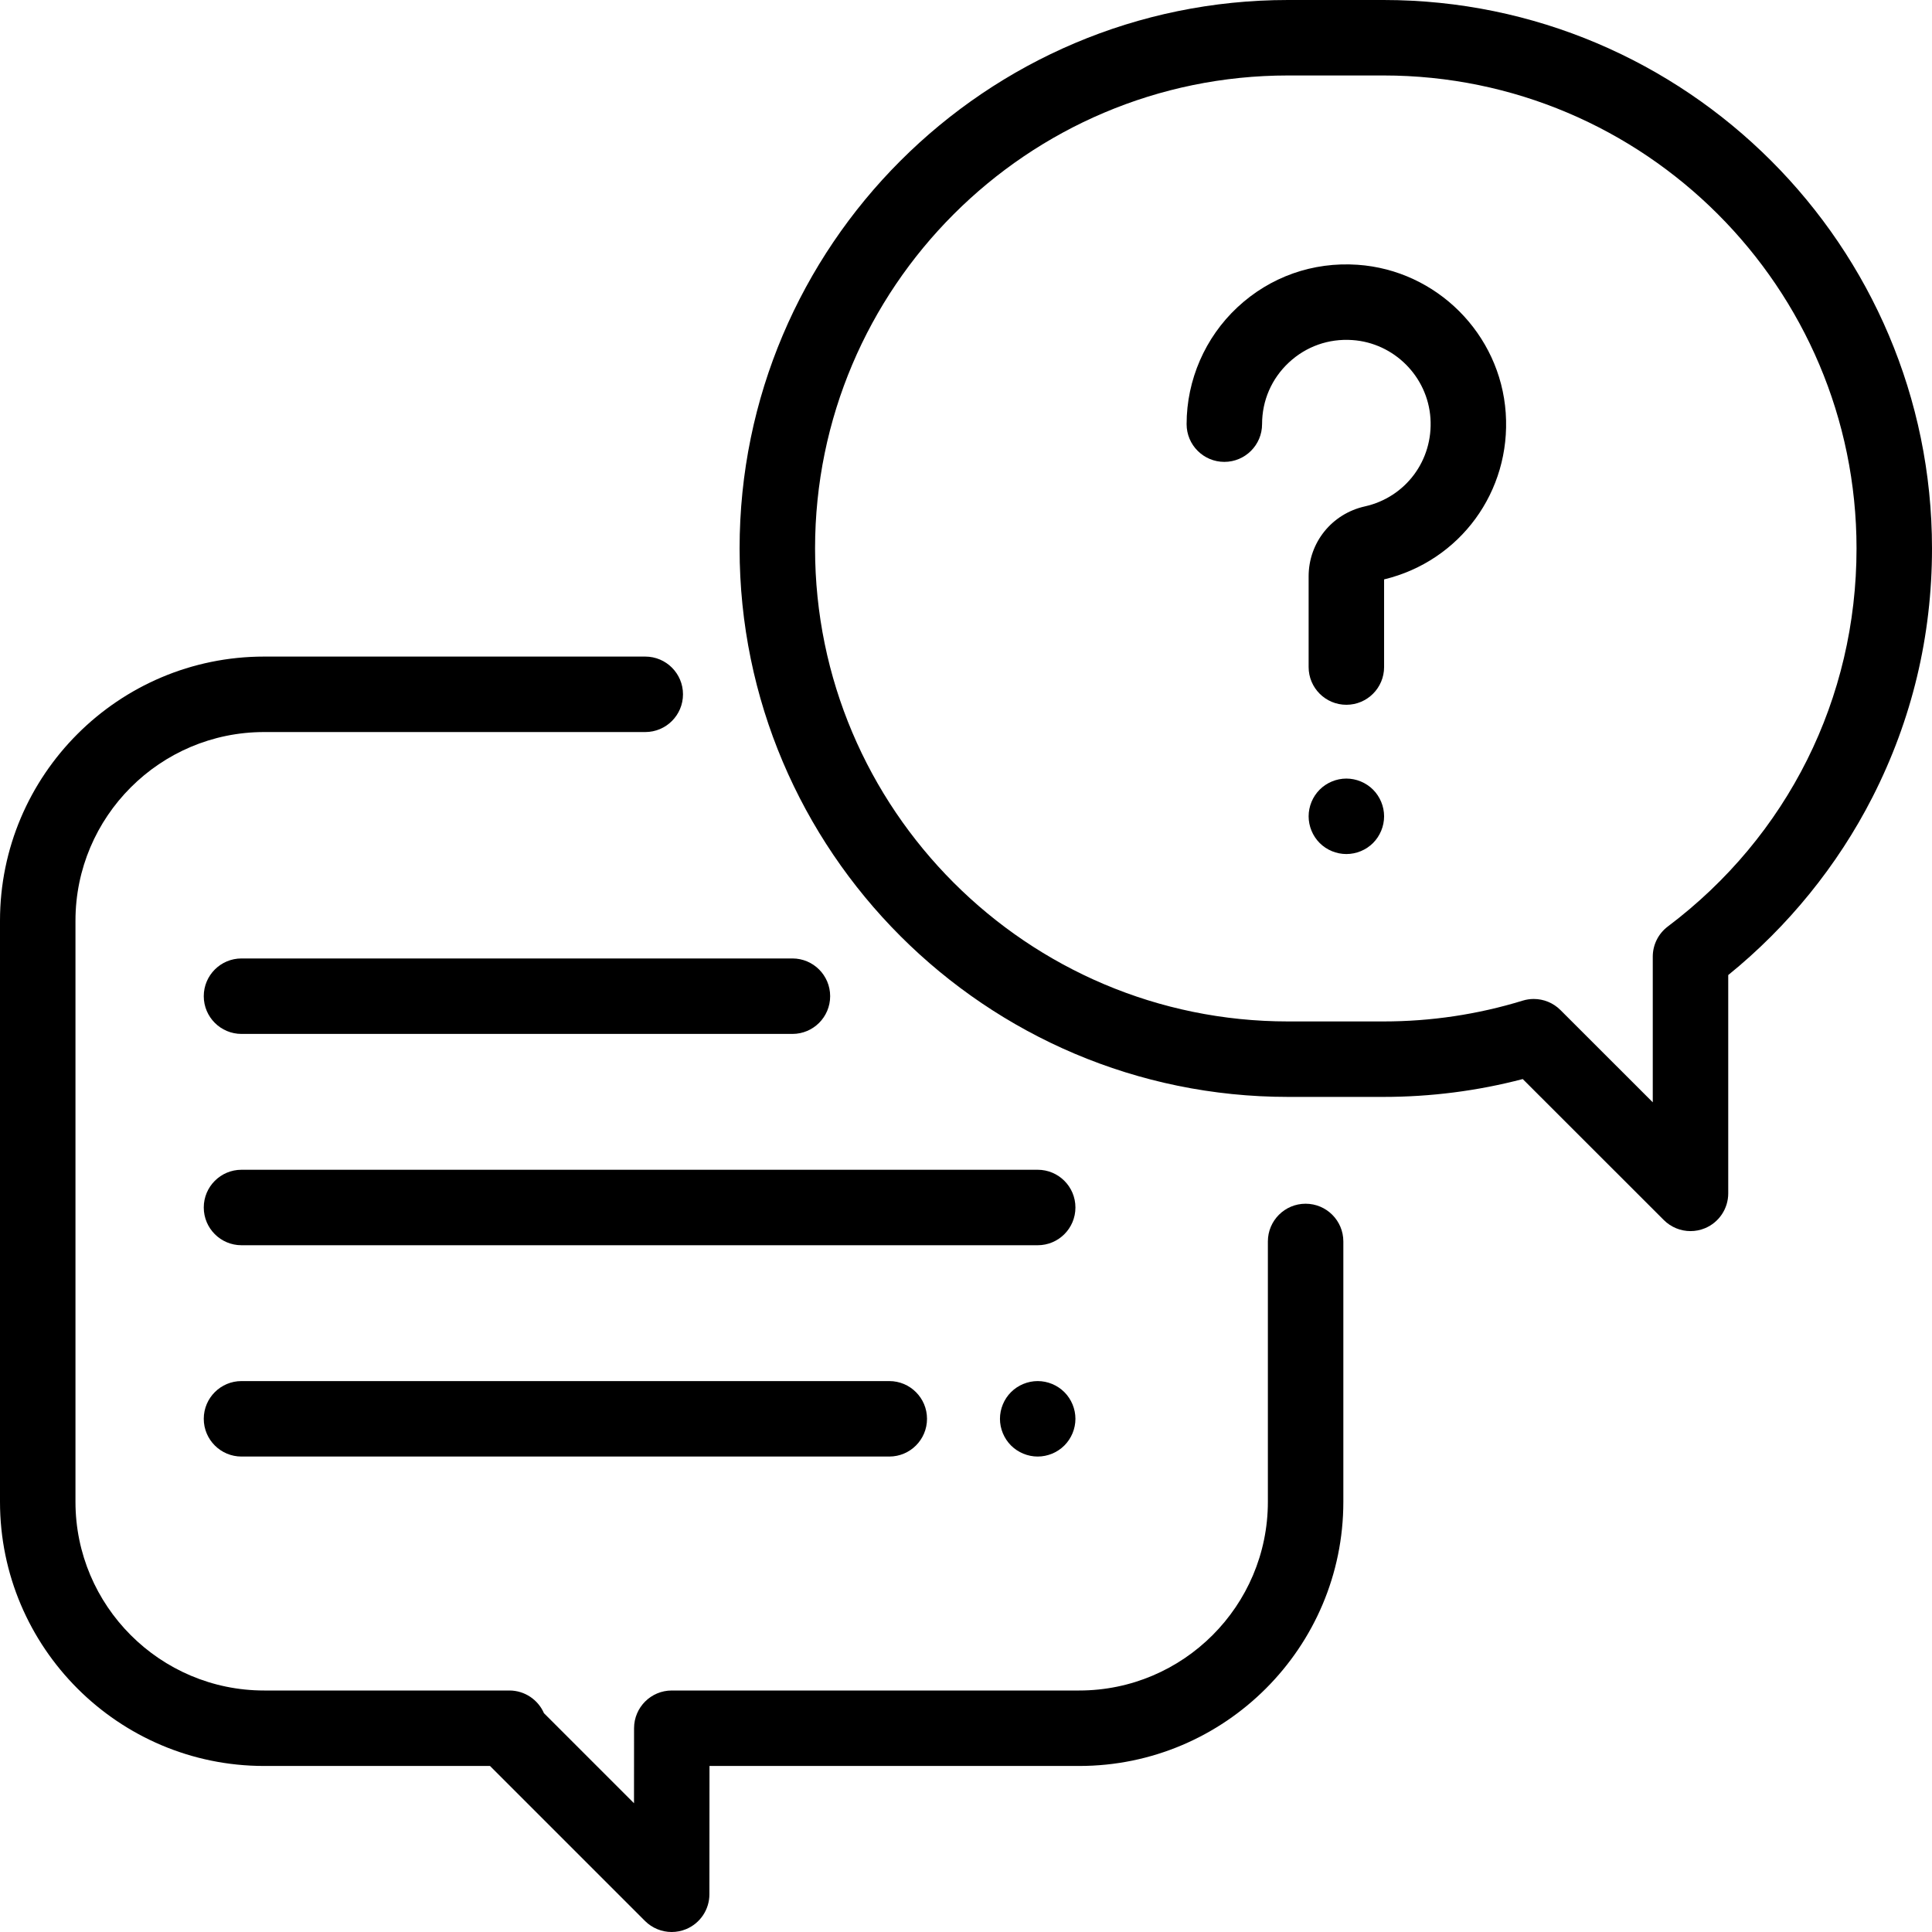
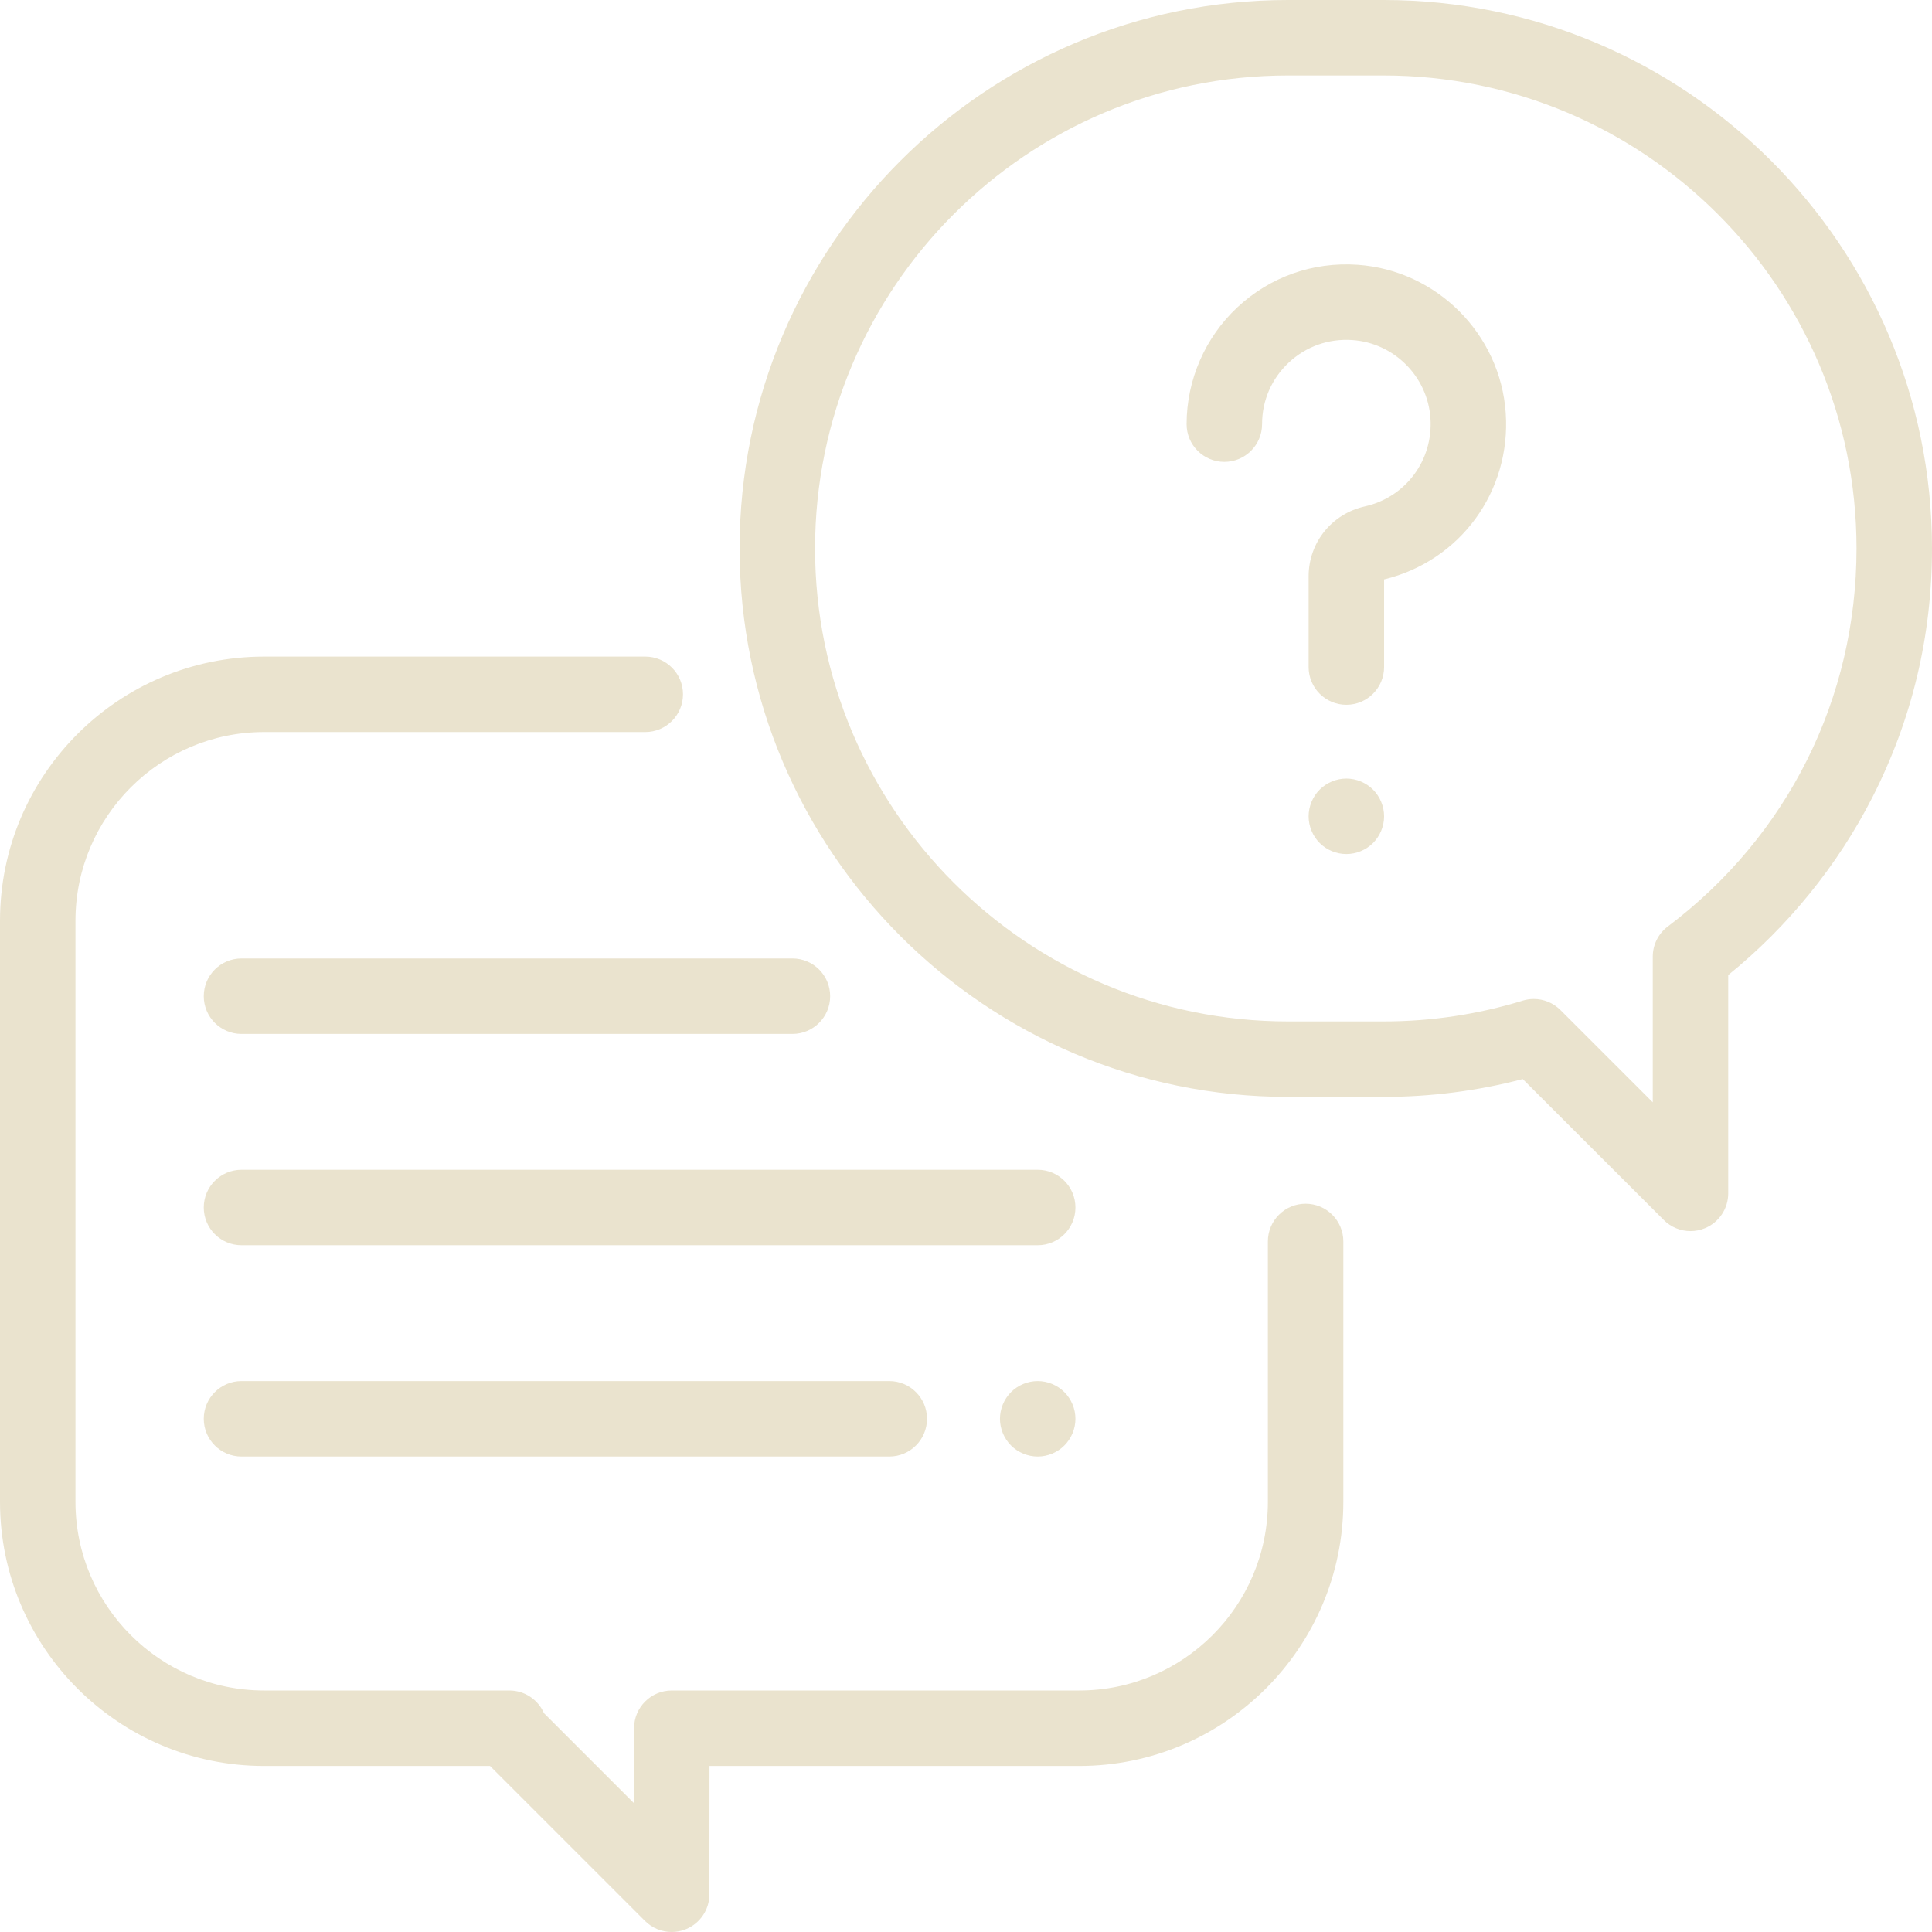
- <svg xmlns="http://www.w3.org/2000/svg" version="1.1" id="Capa_1" x="0px" y="0px" viewBox="0 0 512 512" style="enable-background:new 0 0 512 512;" xml:space="preserve">
+ <svg xmlns="http://www.w3.org/2000/svg" version="1.1" id="Capa_1" x="0px" y="0px" viewBox="0 0 512 512" style="enable-background:new 0 0 512 512;fill: #eae3ce;" xml:space="preserve">
  <g>
    <g>
      <path d="M346,319c-5.522,0-10,4.477-10,10v69c0,27.57-22.43,50-50,50H178.032c-5.521,0-9.996,4.473-10,9.993l-0.014,19.882    l-23.868-23.867c-1.545-3.547-5.081-6.008-9.171-6.008H70c-27.57,0-50-22.43-50-50V244c0-27.57,22.43-50,50-50h101    c5.522,0,10-4.477,10-10s-4.478-10-10-10H70c-38.598,0-70,31.402-70,70v154c0,38.598,31.402,70,70,70h59.858l41.071,41.071    c1.913,1.913,4.47,2.929,7.073,2.929c1.287,0,2.586-0.249,3.821-0.76c3.737-1.546,6.174-5.19,6.177-9.233L188.024,468H286    c38.598,0,70-31.402,70-70v-69C356,323.477,351.522,319,346,319z" />
    </g>
  </g>
  <g>
    <g>
      <path d="M366.655,0h-25.309C261.202,0,196,65.202,196,145.346s65.202,145.345,145.345,145.345h25.309    c12.509,0,24.89-1.589,36.89-4.729l37.387,37.366c1.913,1.911,4.469,2.927,7.071,2.927c1.289,0,2.589-0.249,3.826-0.762    c3.736-1.548,6.172-5.194,6.172-9.238v-57.856c15.829-12.819,28.978-29.012,38.206-47.102    C506.687,190.751,512,168.562,512,145.346C512,65.202,446.798,0,366.655,0z M441.983,245.535    c-2.507,1.889-3.983,4.847-3.983,7.988v38.6l-24.471-24.458c-1.904-1.902-4.458-2.927-7.07-2.927c-0.98,0-1.97,0.145-2.936,0.442    c-11.903,3.658-24.307,5.512-36.868,5.512h-25.309c-69.117,0-125.346-56.23-125.346-125.346S272.23,20,341.346,20h25.309    C435.771,20,492,76.23,492,145.346C492,185.077,473.77,221.595,441.983,245.535z" />
    </g>
  </g>
  <g>
    <g>
      <path d="M399.033,109.421c-1.443-20.935-18.319-37.811-39.255-39.254c-11.868-0.815-23.194,3.188-31.863,11.281    c-8.55,7.981-13.453,19.263-13.453,30.954c0,5.523,4.478,10,10,10c5.522,0,10-4.477,10-10c0-6.259,2.522-12.06,7.1-16.333    c4.574-4.269,10.552-6.382,16.842-5.948c11.028,0.76,19.917,9.649,20.677,20.676c0.768,11.137-6.539,20.979-17.373,23.403    c-8.778,1.964-14.908,9.592-14.908,18.549v24.025c0,5.523,4.478,10,10,10c5.523,0,10-4.477,9.999-10v-23.226    C386.949,148.68,400.468,130.242,399.033,109.421z" />
    </g>
  </g>
  <g>
    <g>
      <path d="M363.87,209.26c-1.86-1.86-4.44-2.93-7.07-2.93s-5.21,1.07-7.07,2.93c-1.86,1.86-2.93,4.44-2.93,7.07    c0,2.64,1.071,5.22,2.93,7.08c1.86,1.86,4.44,2.92,7.07,2.92s5.21-1.06,7.07-2.92c1.86-1.87,2.93-4.44,2.93-7.08    C366.8,213.7,365.729,211.12,363.87,209.26z" />
    </g>
  </g>
  <g>
    <g>
      <path d="M275,310H64c-5.522,0-10,4.477-10,10s4.478,10,10,10h211c5.523,0,10-4.477,10-10S280.522,310,275,310z" />
    </g>
  </g>
  <g>
    <g>
      <path d="M282.069,368.93C280.21,367.07,277.63,366,275,366s-5.21,1.07-7.07,2.93c-1.861,1.86-2.93,4.44-2.93,7.07    s1.07,5.21,2.93,7.07c1.86,1.86,4.44,2.93,7.07,2.93s5.21-1.07,7.069-2.93c1.861-1.86,2.931-4.43,2.931-7.07    C285,373.37,283.929,370.79,282.069,368.93z" />
    </g>
  </g>
  <g>
    <g>
      <path d="M235.667,366H64c-5.522,0-10,4.477-10,10s4.478,10,10,10h171.667c5.523,0,10-4.477,10-10S241.189,366,235.667,366z" />
    </g>
  </g>
  <g>
    <g>
      <path d="M210,254H64c-5.522,0-10,4.477-10,10s4.478,10,10,10h146c5.523,0,10-4.477,10-10S215.522,254,210,254z" />
    </g>
  </g>
  <g>
</g>
  <g>
</g>
  <g>
</g>
  <g>
</g>
  <g>
</g>
  <g>
</g>
  <g>
</g>
  <g>
</g>
  <g>
</g>
  <g>
</g>
  <g>
</g>
  <g>
</g>
  <g>
</g>
  <g>
</g>
  <g>
</g>
</svg>
